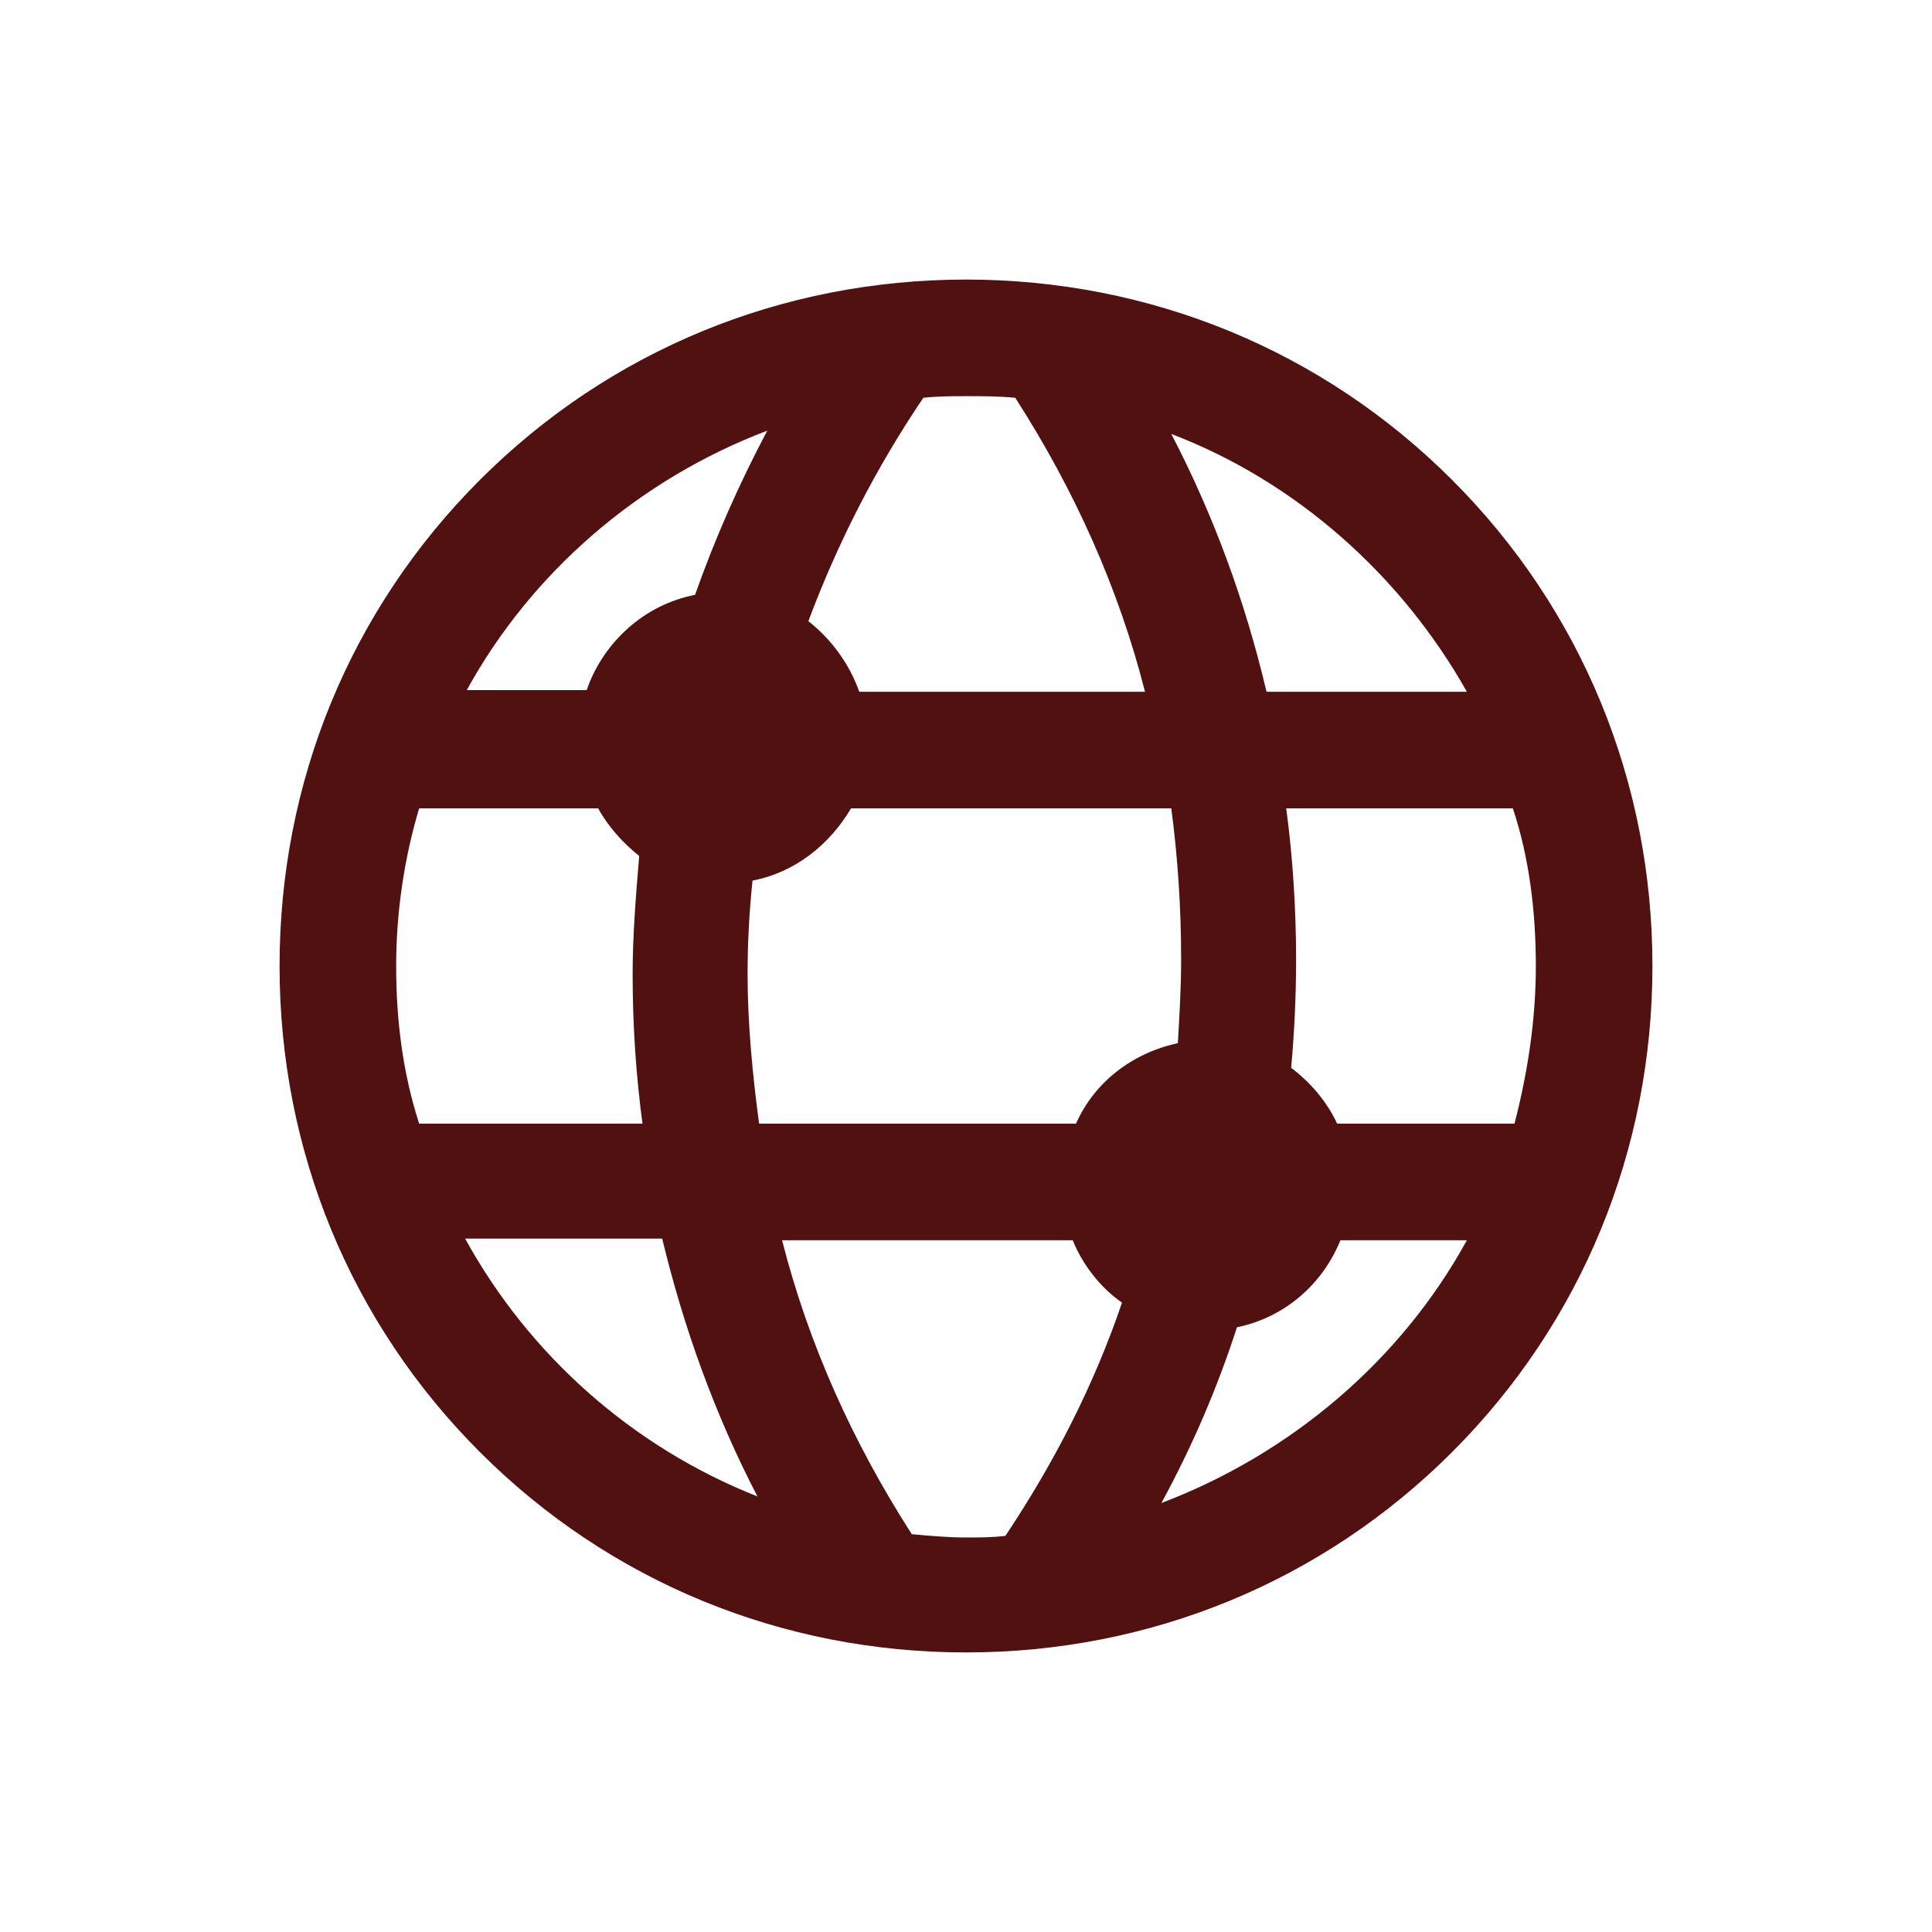
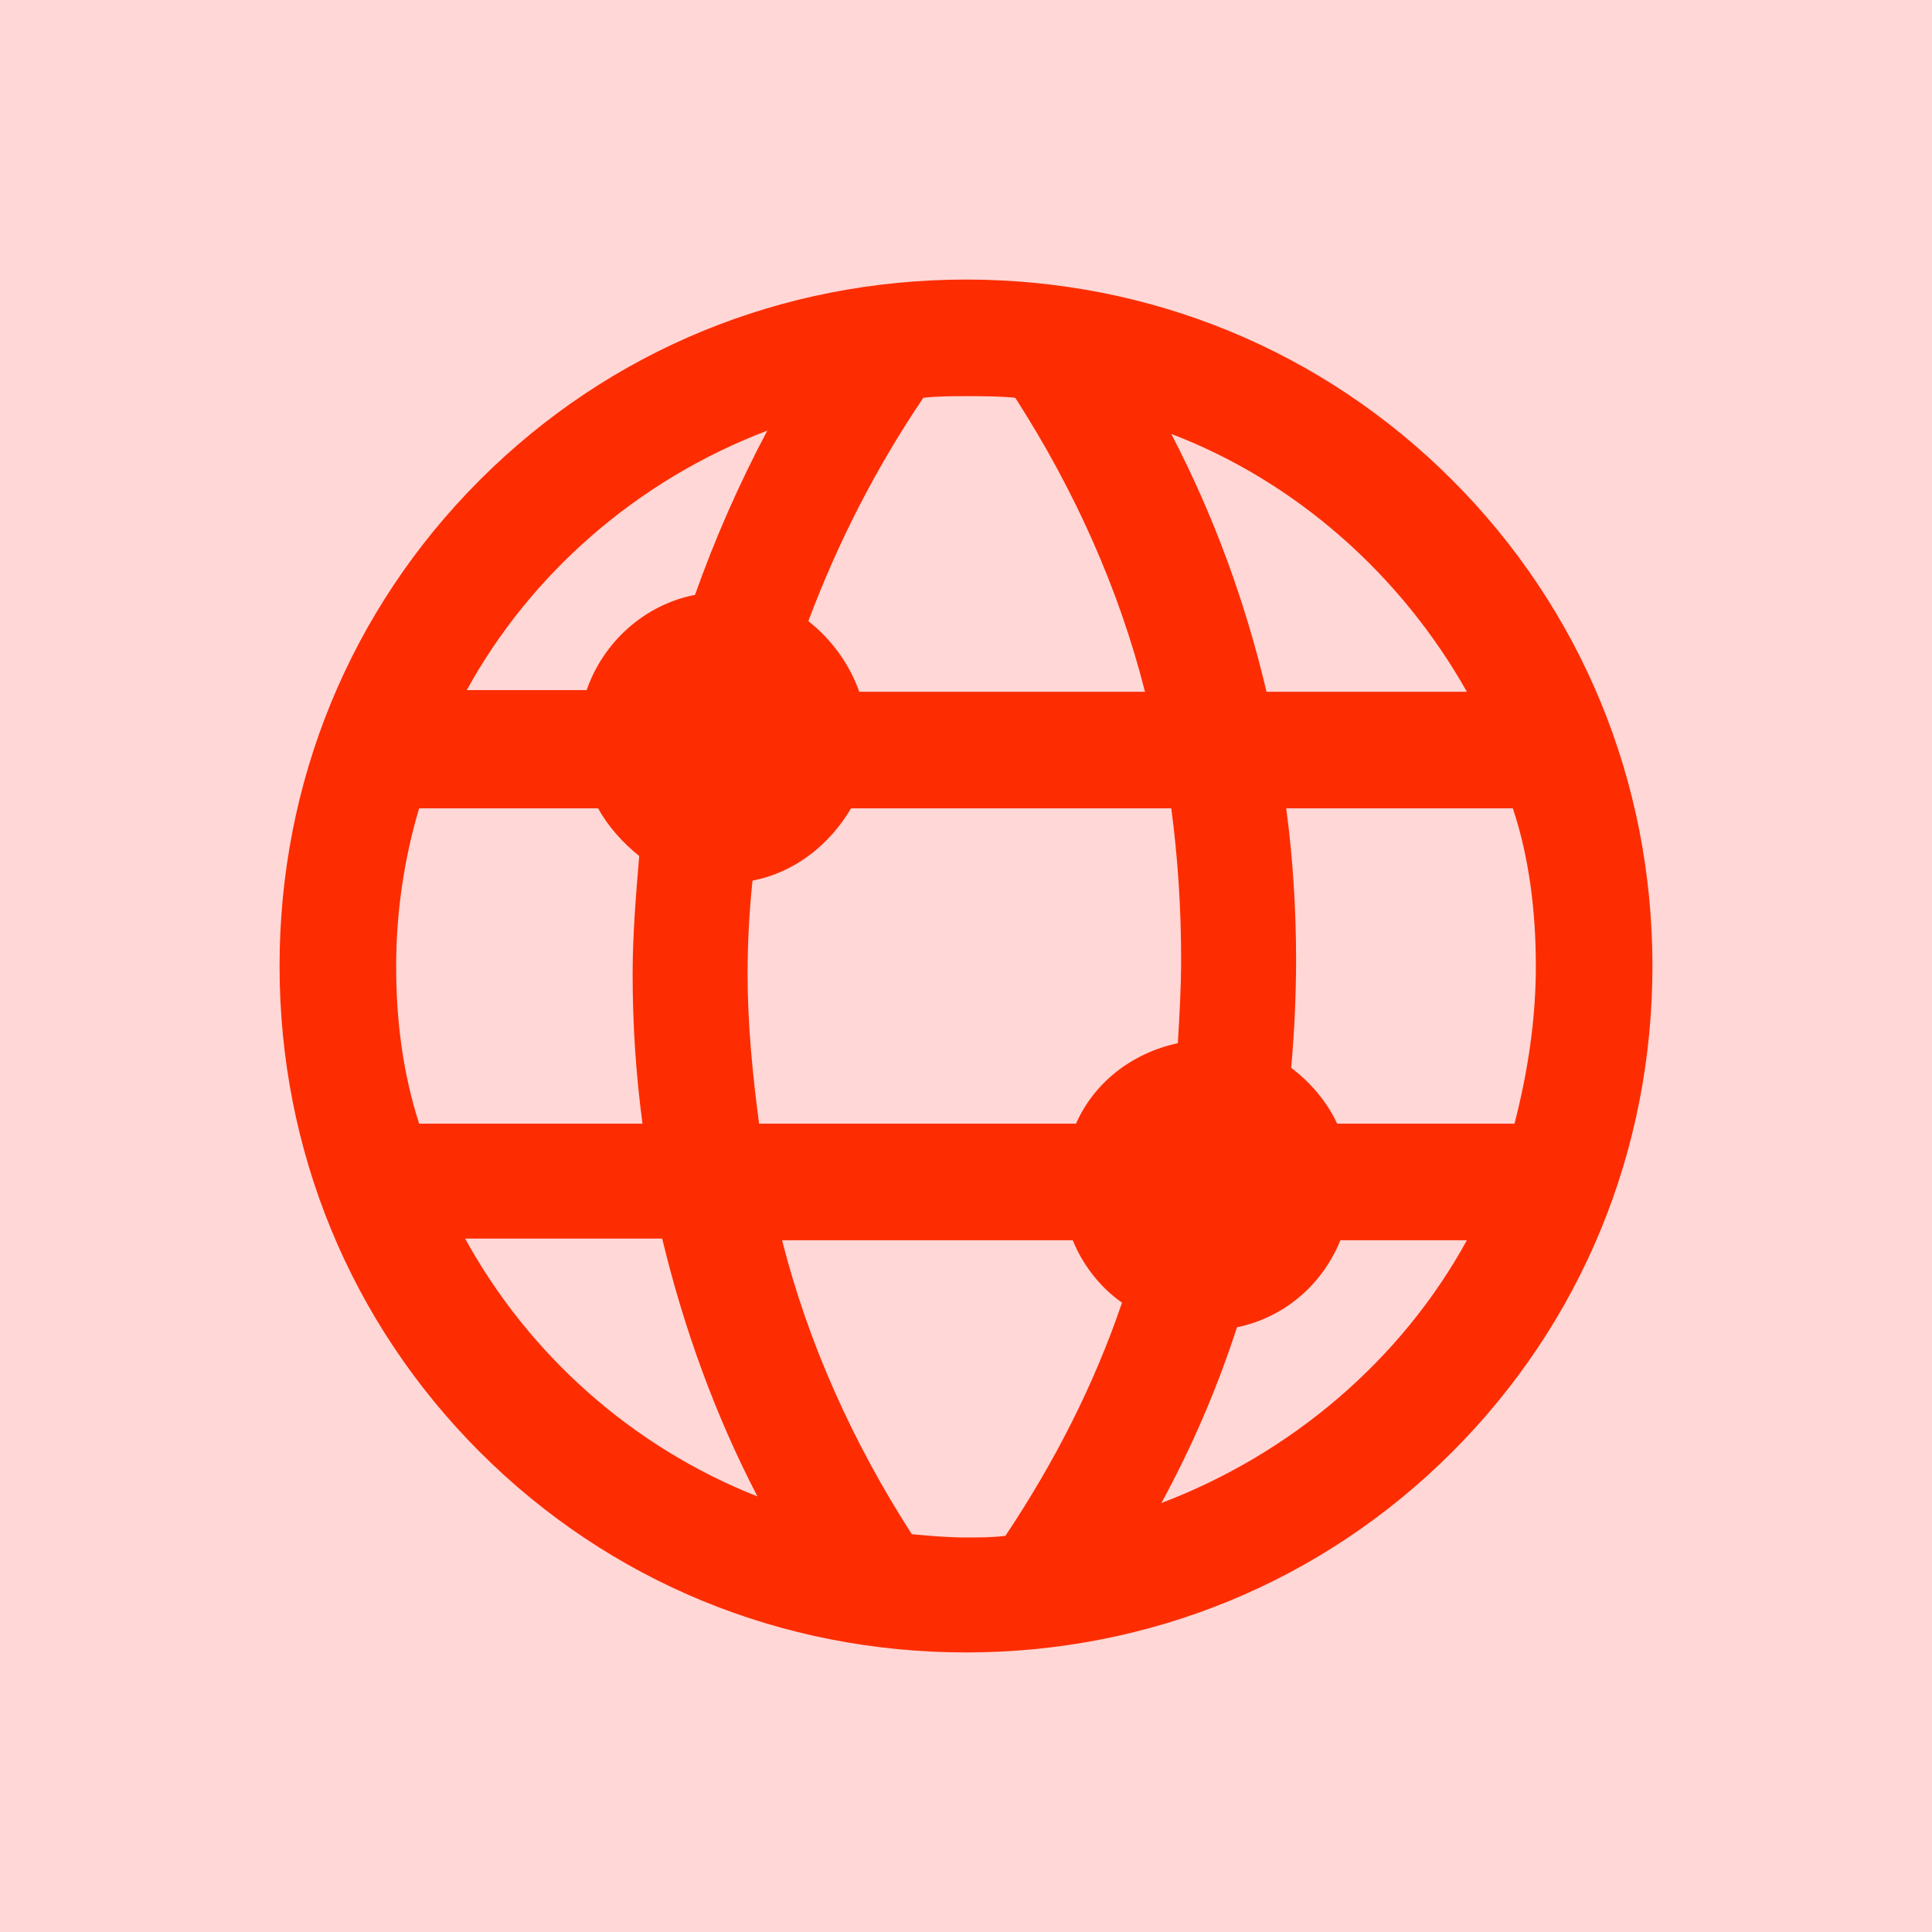
<svg xmlns="http://www.w3.org/2000/svg" data-v-1084b650="" viewBox="0 0 300 300">
-   <rect data-v-1084b650="" fill="#FFF" x="0" y="0" width="300px" height="300px" class="logo-background-square" />
-   <g data-v-1084b650="" id="640fb903-7c97-3a8b-d0a7-369102908d0a" fill="#521111" stroke="none" transform="matrix(0.85,0,0,0.85,22.50001,22.50006)">
+   <rect data-v-1084b650="" fill="#FFD7D7" x="0" y="0" width="300px" height="300px" class="logo-background-square" />
+   <g data-v-1084b650="" id="640fb903-7c97-3a8b-d0a7-369102908d0a" fill="#FD2D01" stroke="none" transform="matrix(0.85,0,0,0.85,22.50001,22.50006)">
    <svg viewBox="-205 207 100 100">
      <switch>
        <g>
          <path d="M-155 298.8c11.2 0 21.7-4.3 29.6-12.2 7.9-7.9 12.2-18.4 12.2-29.6 0-11.2-4.3-21.7-12.2-29.6-7.9-7.9-18.4-12.2-29.6-12.2s-21.7 4.3-29.6 12.2c-7.9 7.9-12.2 18.4-12.2 29.6 0 11.2 4.3 21.7 12.2 29.6 7.9 7.9 18.4 12.2 29.6 12.2zm2.4-7.1c-.8.1-1.6.1-2.4.1-1.1 0-2.2-.1-3.3-.2-3.6-5.6-6.3-11.6-7.9-17.9h17.7c.6 1.5 1.7 2.9 3 3.8-1.7 5-4.1 9.7-7.1 14.2zm9.5-2c1.9-3.5 3.4-7 4.6-10.7 2.9-.6 5.2-2.6 6.3-5.3h7.7c-4 7.3-10.7 13-18.6 16zm22.8-32.7c0 3.3-.5 6.5-1.3 9.6h-10.8c-.6-1.3-1.6-2.5-2.8-3.4.2-2.2.3-4.4.3-6.6 0-3.1-.2-6.2-.6-9.2h13.8c1 3 1.4 6.3 1.4 9.6zm-4.2-16.7h-12.2c-1.3-5.5-3.2-10.7-5.8-15.7 7.6 2.9 14 8.6 18 15.7zm-17.4 16.3c0 1.7-.1 3.4-.2 5.1-2.8.6-5.1 2.4-6.2 4.9h-19.3c-.4-3-.7-6.1-.7-9.1 0-1.9.1-3.8.3-5.7 2.6-.5 4.7-2.2 6-4.4h19.5c.4 3 .6 6.1.6 9.2zm-15.7-34.2c.9-.1 1.8-.1 2.6-.1 1 0 2 0 3 .1 3.6 5.6 6.3 11.6 7.9 17.9h-17.4c-.6-1.7-1.7-3.2-3.1-4.3 1.8-4.8 4.1-9.3 7-13.6zm-9.5 2c-1.7 3.2-3.2 6.6-4.4 10-3.1.6-5.6 2.9-6.6 5.8h-7.3c3.9-7.1 10.4-12.8 18.3-15.8zm-22.6 32.6c0-3.3.5-6.6 1.4-9.6h10.9c.6 1.1 1.5 2.1 2.5 2.9-.2 2.4-.4 4.8-.4 7.2 0 3.1.2 6.1.6 9.1h-13.6c-1-3.1-1.4-6.3-1.4-9.6zm16.2 16.6c1.3 5.4 3.2 10.7 5.8 15.7-7.6-3-13.9-8.6-17.8-15.7h12z" />
        </g>
      </switch>
    </svg>
  </g>
</svg>
